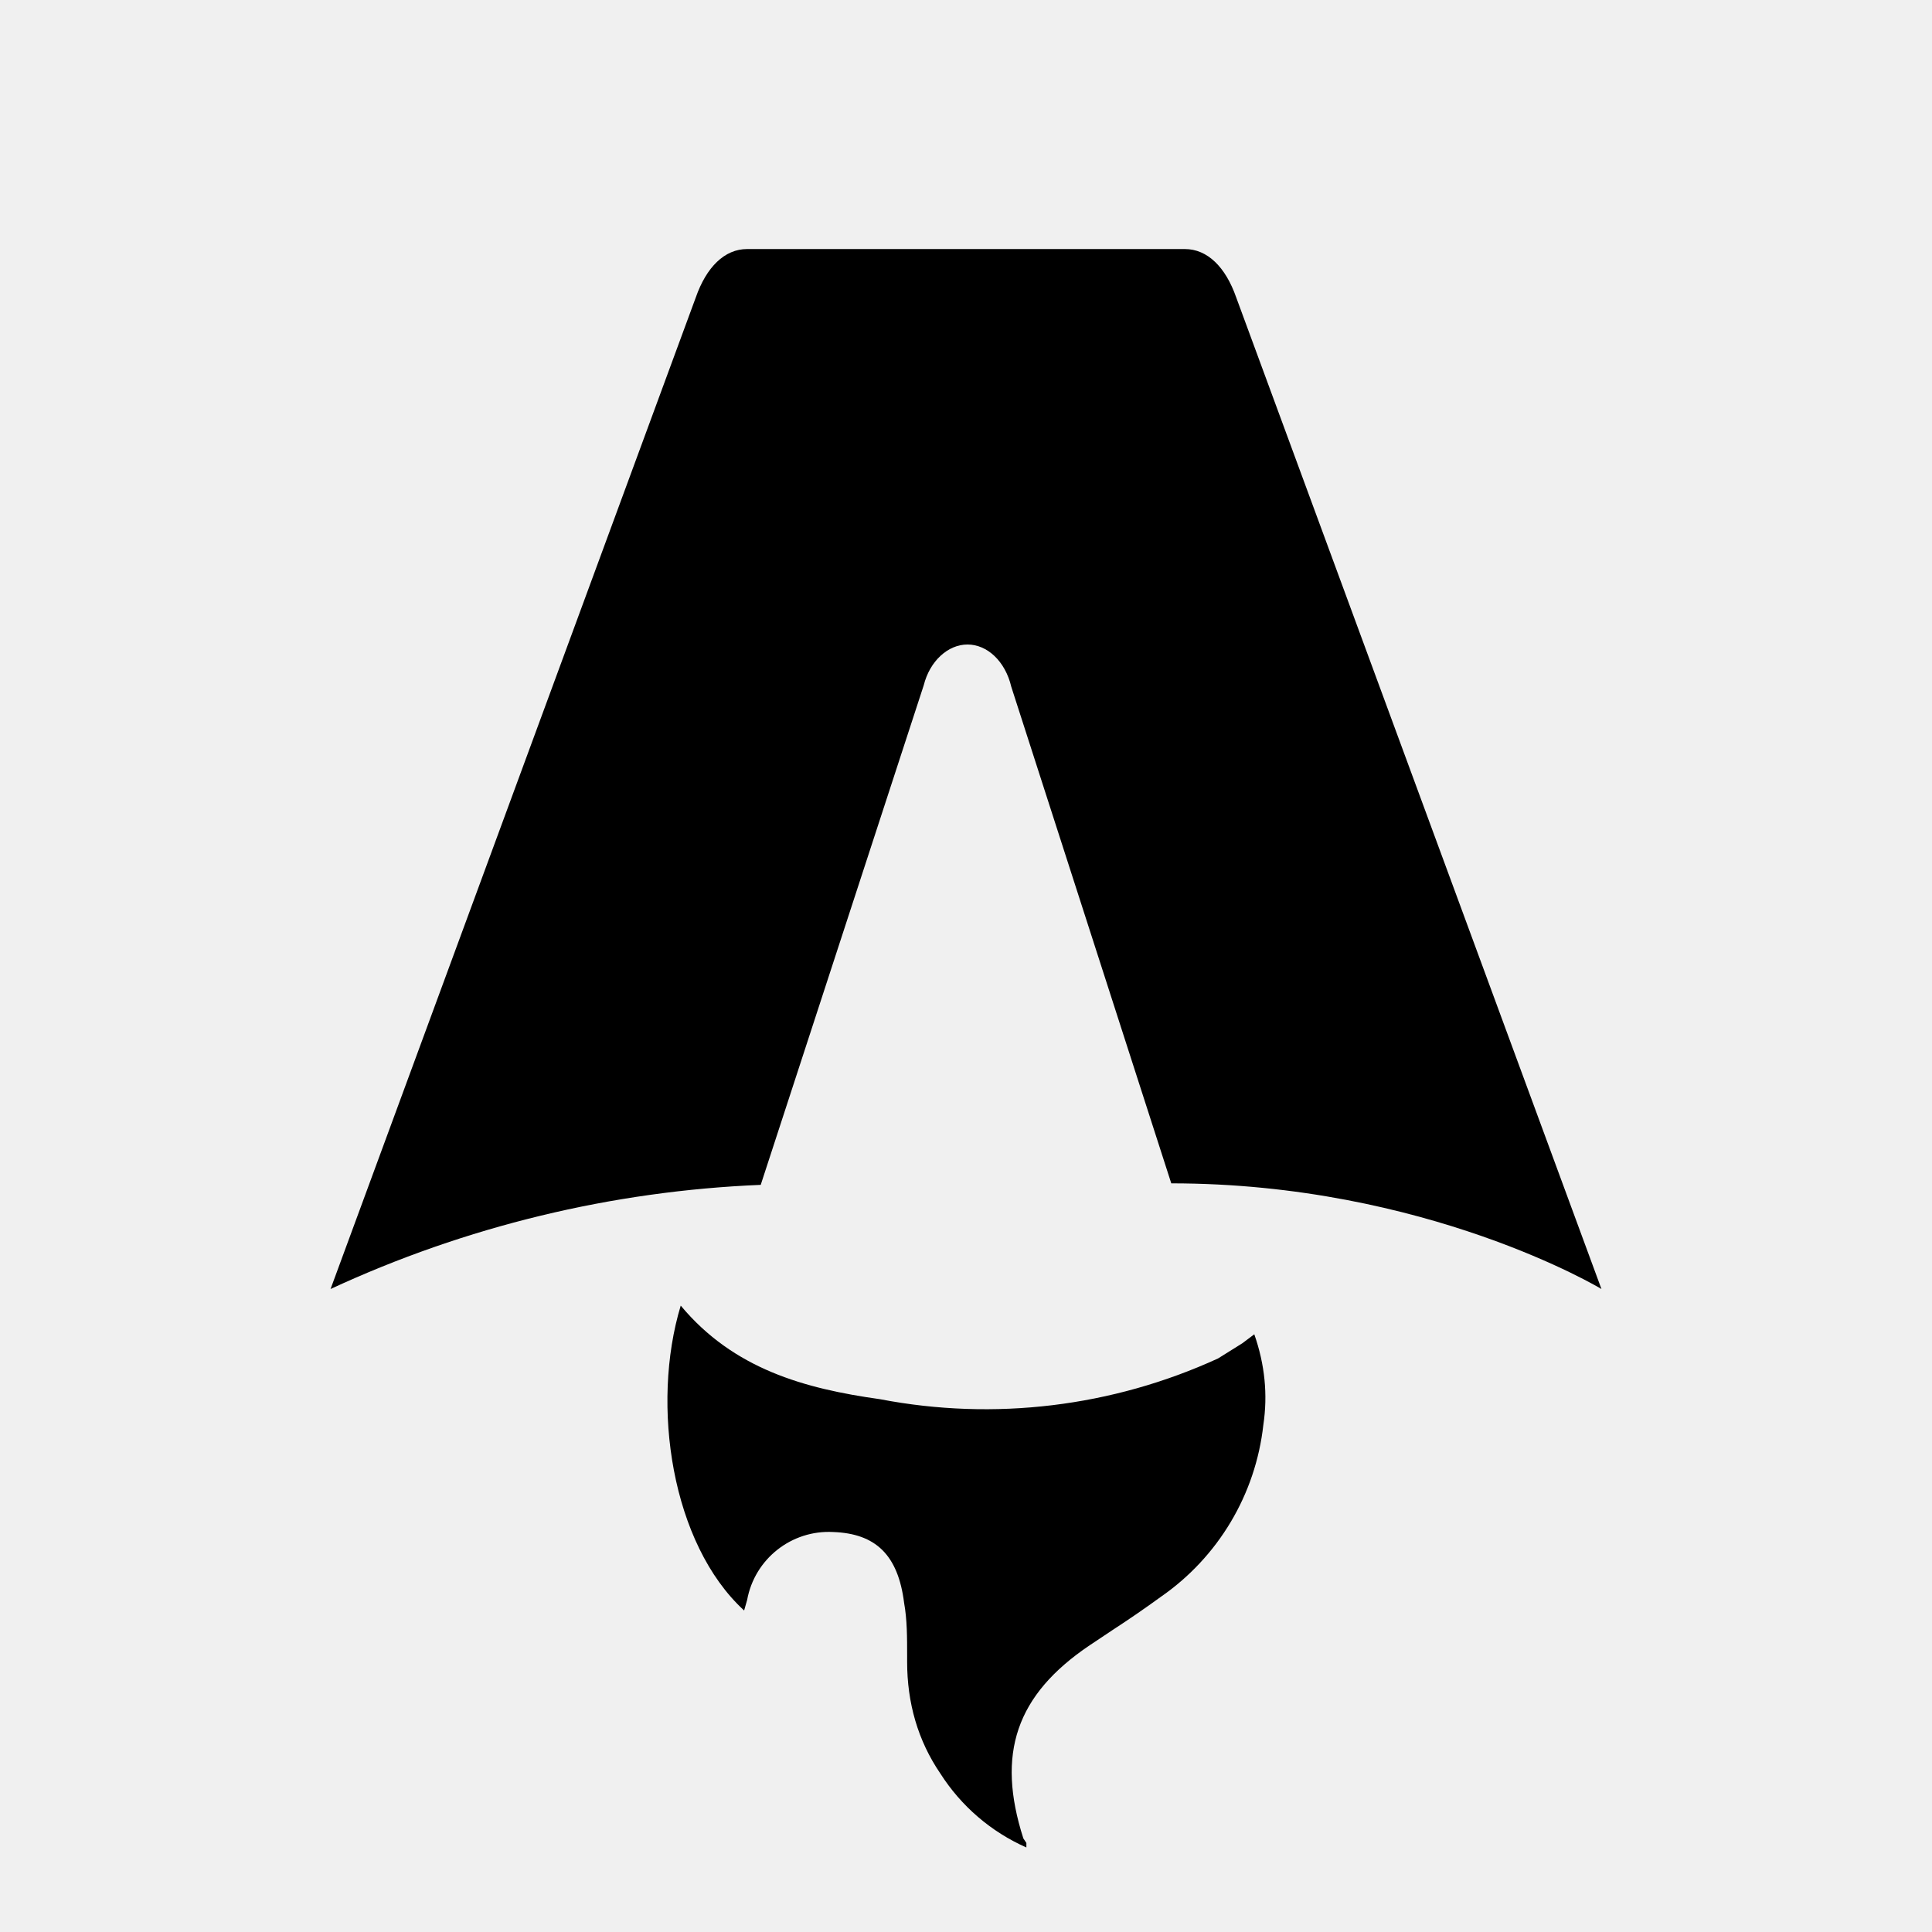
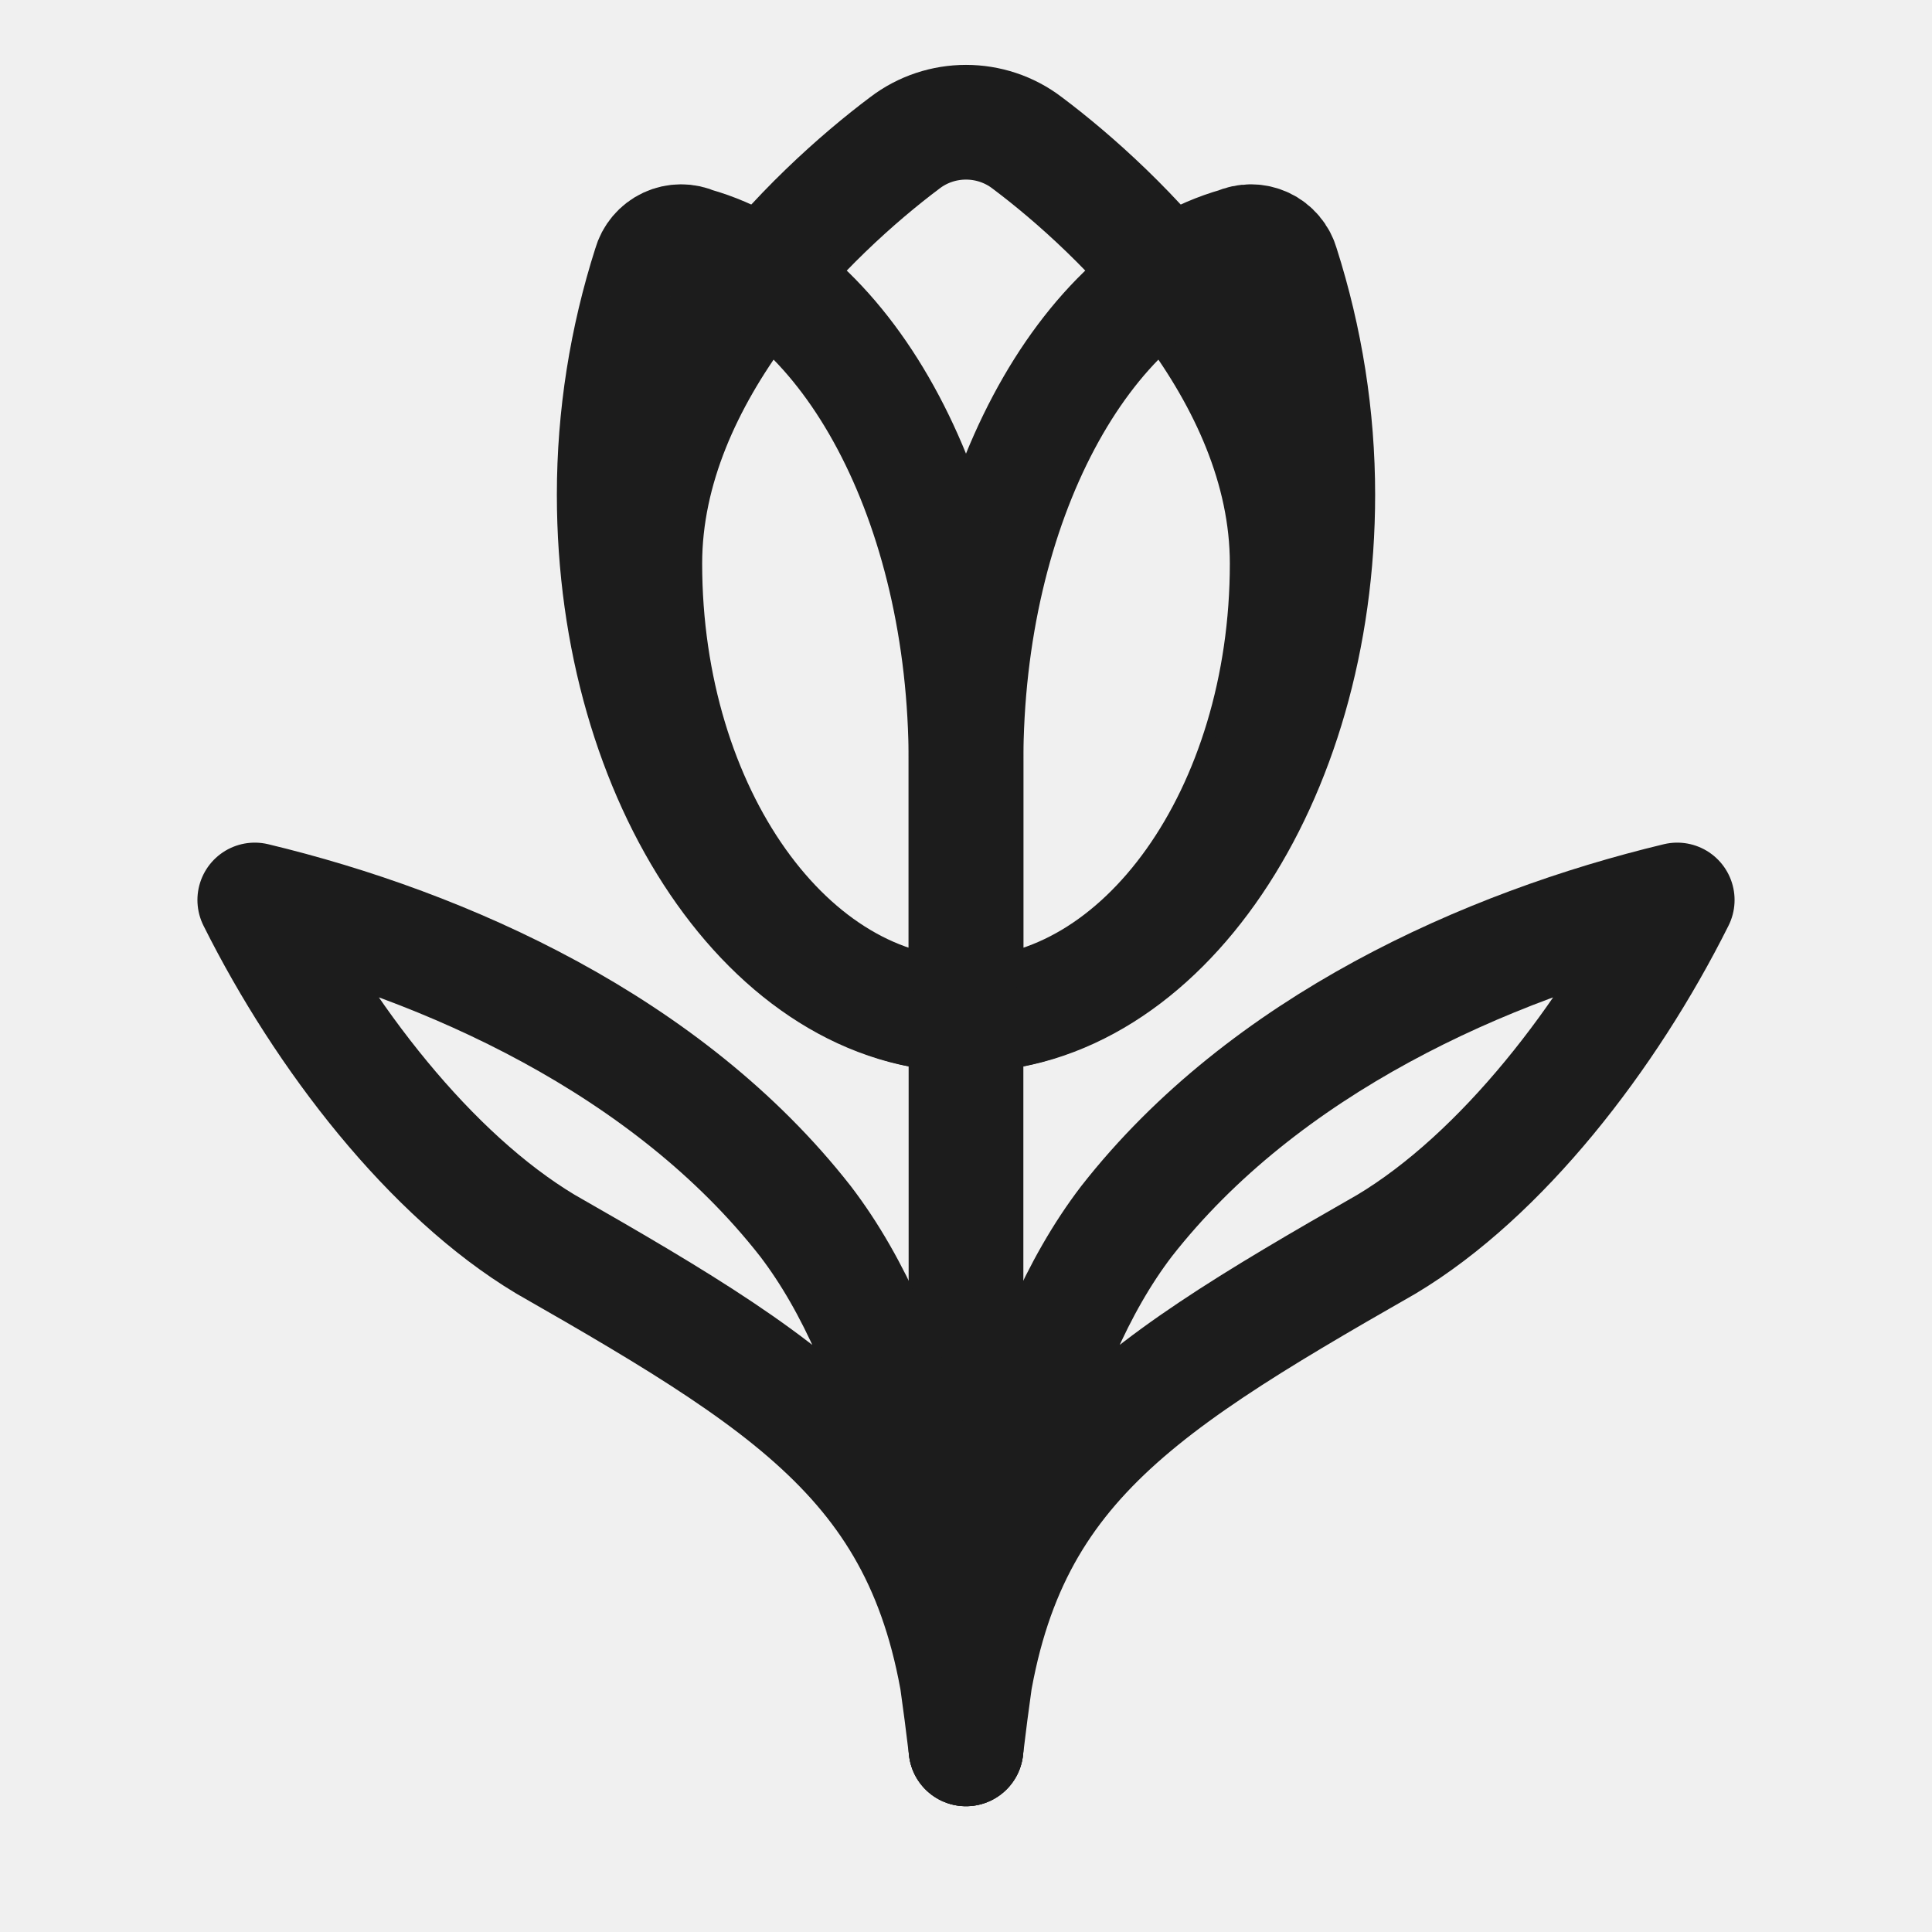
- <svg xmlns="http://www.w3.org/2000/svg" fill="none" viewBox="0 0 128 128">
-   <path d="M50.4 78.5a75.1 75.1 0 0 0-28.5 6.9l24.2-65.7c.7-2 1.9-3.2 3.4-3.2h29c1.5 0 2.7 1.2 3.4 3.2l24.2 65.7s-11.6-7-28.5-7L67 45.5c-.4-1.7-1.6-2.8-2.9-2.8-1.3 0-2.5 1.1-2.9 2.7L50.4 78.5Zm-1.1 28.2Zm-4.2-20.2c-2 6.6-.6 15.8 4.2 20.2a17.5 17.5 0 0 1 .2-.7 5.5 5.5 0 0 1 5.7-4.5c2.8.1 4.3 1.5 4.7 4.7.2 1.1.2 2.3.2 3.5v.4c0 2.7.7 5.2 2.2 7.4a13 13 0 0 0 5.7 4.9v-.3l-.2-.3c-1.8-5.6-.5-9.5 4.4-12.8l1.5-1a73 73 0 0 0 3.2-2.2 16 16 0 0 0 6.8-11.4c.3-2 .1-4-.6-6l-.8.6-1.6 1a37 37 0 0 1-22.4 2.7c-5-.7-9.7-2-13.2-6.2Z" />
+ <svg xmlns="http://www.w3.org/2000/svg" viewBox="0 0 24 24">
  <style>
-         path { fill: #000; }
-         @media (prefers-color-scheme: dark) {
-             path { fill: #FFF; }
-         }
-     </style>
+     /* A favicon renders standalone, so it cannot inherit `currentColor` the
+        way the mark does in-page. These duplicate the --text token in
+        Base.astro. */
+     path {
+       fill: none;
+       stroke: #1c1c1c;
+       stroke-width: 1.5;
+       stroke-linecap: round;
+       stroke-linejoin: round;
+     }
+     @media (prefers-color-scheme: dark) {
+       path {
+         stroke: #e7e7e7;
+       }
+     }
+   </style>
+   <g transform="translate(0.6 1.3) scale(0.95)">
+     <path d="M16.2 6c0 3.25-1.88 5.9-4.2 5.9S7.8 9.25 7.8 6c0-2.5 2.2-4.6 3.4-5.5.47-.36 1.13-.36 1.6 0 1.2.9 3.4 3 3.4 5.5Z" />
+     <path d="M12 11.9c2.53 0 4.6-3.05 4.6-6.8 0-1.02-.16-2.03-.47-3a.42.42 0 0 0-.58-.27C13.53 2.4 12 5.2 12 8.6Z" />
+     <path d="M12 11.9c-2.53 0-4.6-3.05-4.6-6.8 0-1.02.16-2.03.47-3a.42.42 0 0 1 .58-.27C10.47 2.4 12 5.2 12 8.6Z" />
+     <path d="M12 11.9V21.5" />
+     <path d="M12 21.5c.3-2.5.8-5.2 2.1-6.9 1.8-2.3 4.7-3.6 7.2-4.2-.9 1.8-2.3 3.6-3.8 4.5-3.5 2-5.2 3.1-5.5 6.6Z" />
+     <path d="M12 21.5c-.3-2.5-.8-5.2-2.1-6.9-1.8-2.3-4.7-3.6-7.2-4.2.9 1.8 2.3 3.6 3.8 4.5 3.5 2 5.2 3.1 5.5 6.6Z" />
+   </g>
</svg>
